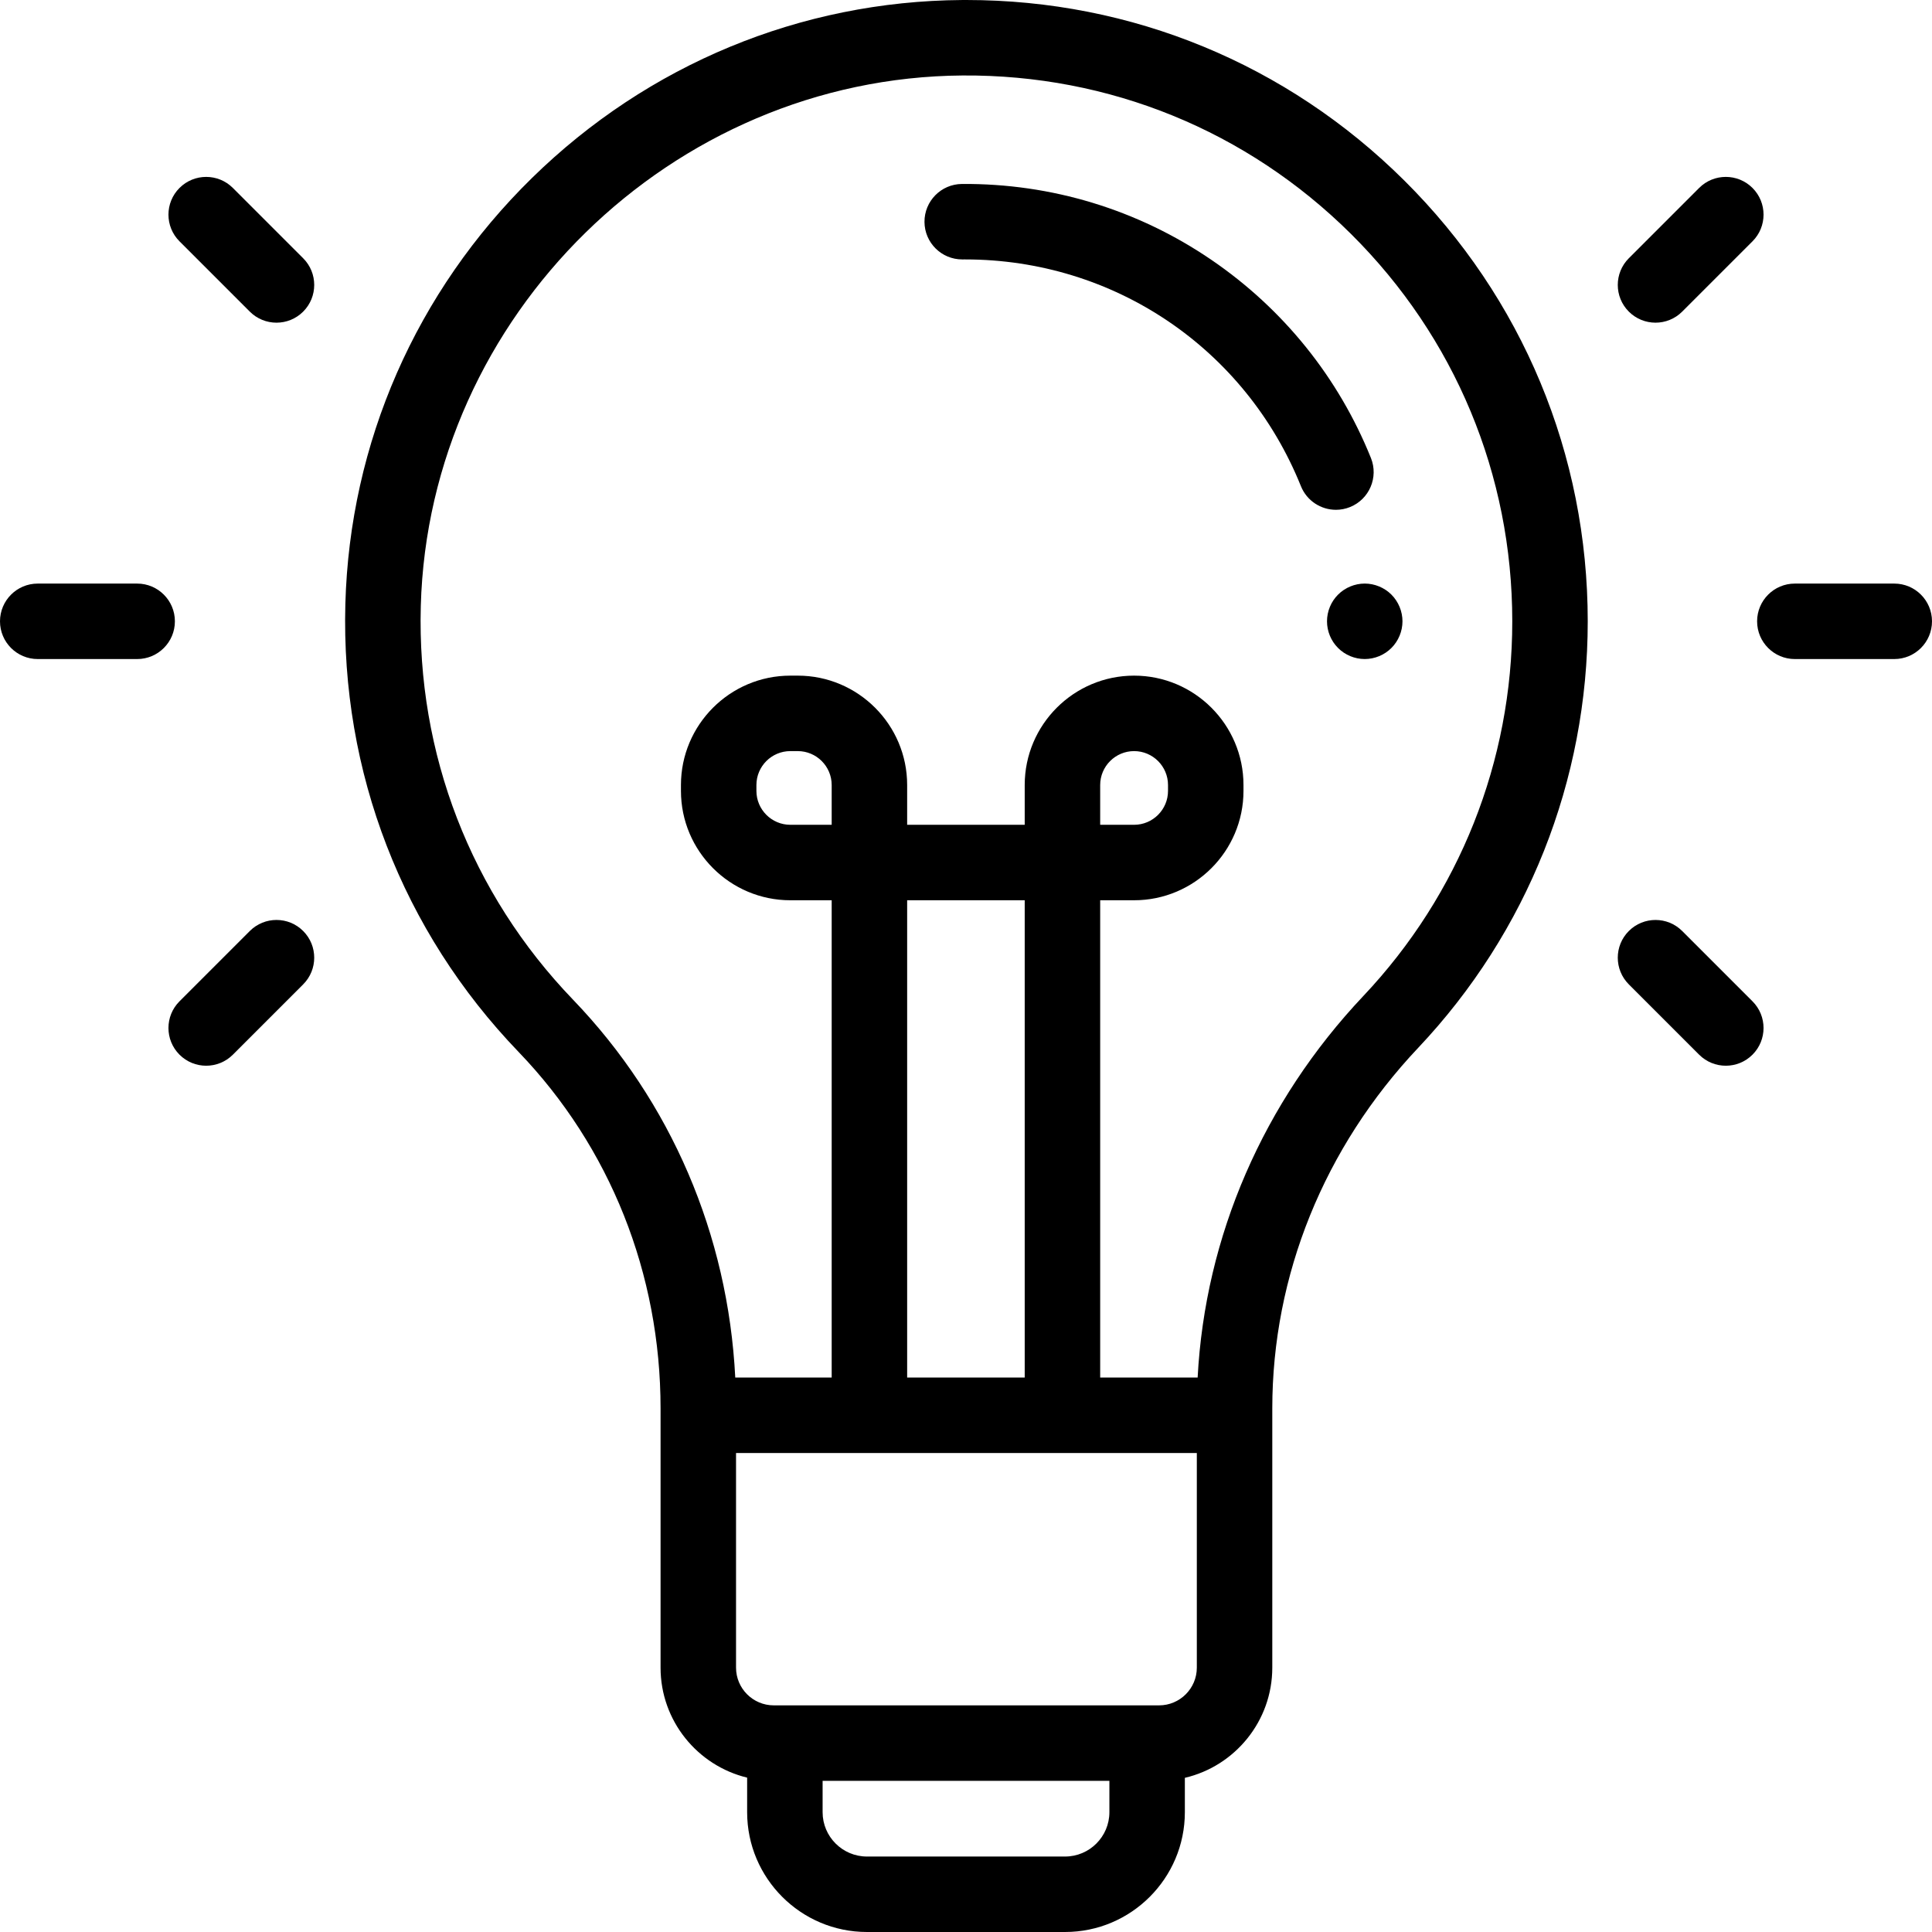
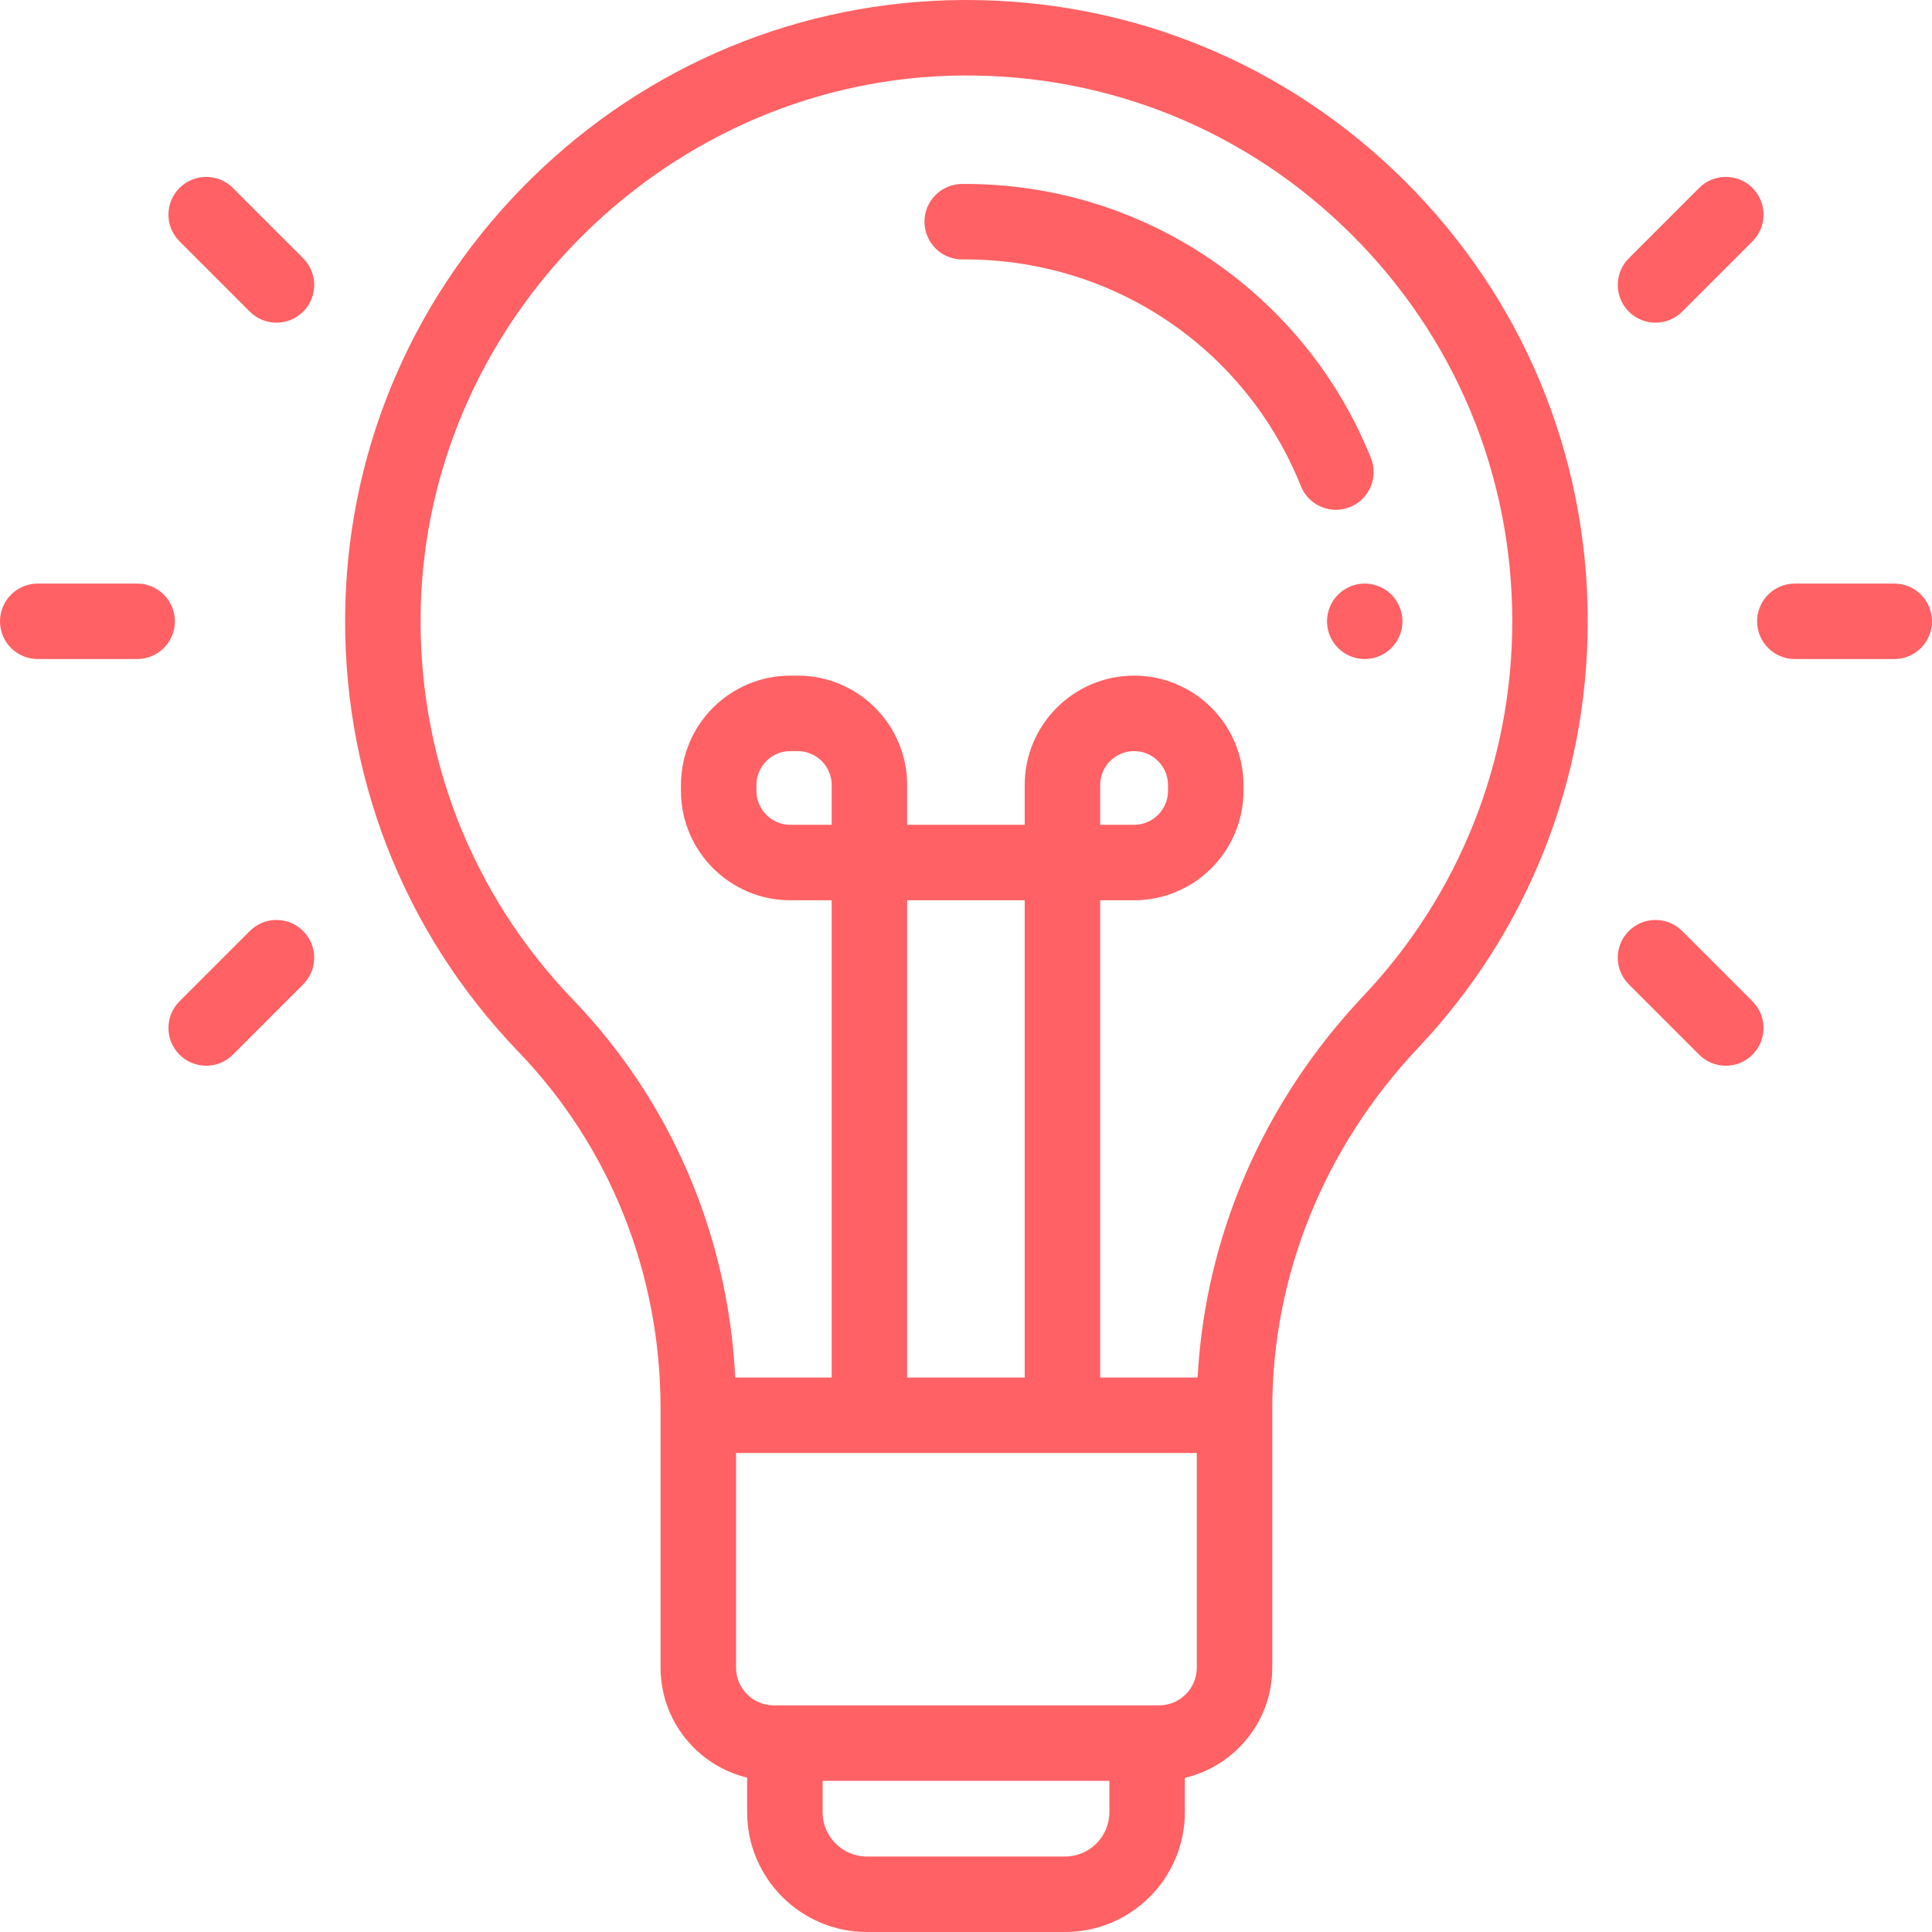
<svg xmlns="http://www.w3.org/2000/svg" version="1.1" id="Capa_1" x="0px" y="0px" viewBox="0 0 512 512" style="enable-background:new 0 0 512 512;" xml:space="preserve">
+   <style>
+         path {
+             fill: #FF6164;
+         }
+      
+     </style>
  <g>
    <g>
      <path d="M372.127,47.814C341.046,16.952,299.896,0.001,256.124,0.001c-0.396,0-0.801,0.001-1.197,0.004    c-42.734,0.301-83.195,17.044-113.931,47.145c-30.742,30.107-48.313,70.211-49.474,112.922    c-1.211,44.509,15.092,86.664,45.906,118.701c24.265,25.228,37.628,58.783,37.628,94.486v68.682    c0,14.111,9.797,25.97,22.943,29.151v9.158c0,17.507,14.243,31.75,31.75,31.75h52.5c17.507,0,31.75-14.243,31.75-31.75v-9.105    c13.261-3.099,23.171-15.012,23.171-29.204v-68.68c0-35.236,13.73-69.179,38.663-95.575    c28.976-30.677,44.934-70.819,44.934-113.032C420.767,120.454,403.493,78.959,372.127,47.814z M294,480.251    c0,6.479-5.271,11.75-11.75,11.75h-52.5c-6.479,0-11.75-5.271-11.75-11.75v-8.313h76V480.251z M317.171,441.941    c0,5.512-4.484,9.997-9.997,9.997H304h-96h-2.946c-5.513,0-9.997-4.485-9.997-9.997v-56.875h122.114V441.941z M240.405,365.066    V238.579h31.154v126.486H240.405z M361.295,263.952c-26.522,28.08-41.938,63.714-43.908,101.113h-25.828V238.579h8.988    c15.984,0,28.989-13.004,28.989-28.989v-1.55c0-15.985-13.005-28.989-28.989-28.989s-28.988,13.004-28.988,28.989v10.539h-31.154    V208.04c0-15.985-13.004-28.989-28.988-28.989h-1.97c-15.984,0-28.988,13.004-28.988,28.989v1.55    c0,15.984,13.004,28.989,28.988,28.989h10.958v126.486h-25.554c-1.909-37.823-17.01-73.128-43.008-100.157    c-27.07-28.144-41.393-65.183-40.328-104.292c2.094-76.99,66.491-140.068,143.553-140.612    c38.894-0.273,75.414,14.643,102.968,42.002c27.557,27.362,42.732,63.817,42.732,102.648    C400.768,201.74,386.749,237.004,361.295,263.952z M291.559,218.579V208.04c0-4.957,4.032-8.989,8.988-8.989    c4.957,0,8.989,4.033,8.989,8.989v1.55c0,4.957-4.032,8.989-8.989,8.989H291.559z M220.404,208.04v10.539h0h-10.958    c-4.956,0-8.988-4.032-8.988-8.989v-1.55c0-4.957,4.032-8.989,8.988-8.989h1.97C216.372,199.051,220.404,203.085,220.404,208.04z" />
    </g>
  </g>
  <g>
    <g>
      <path d="M363.307,121.365c-8.59-21.326-23.2-39.475-42.249-52.485c-19.526-13.335-42.414-20.295-66.131-20.128    c-5.523,0.039-9.969,4.548-9.93,10.071c0.039,5.499,4.509,9.929,9.998,9.929c0.024,0,0.049,0,0.072,0    c0.235-0.001,0.464-0.002,0.698-0.002c39.379,0,74.262,23.525,88.992,60.088c1.57,3.898,5.319,6.266,9.278,6.266    c1.244,0,2.51-0.233,3.734-0.727C362.891,132.313,365.372,126.487,363.307,121.365z" />
    </g>
  </g>
  <g>
    <g>
      <path d="M368.74,157.581c-1.86-1.86-4.44-2.93-7.07-2.93s-5.21,1.07-7.07,2.93c-1.87,1.86-2.93,4.44-2.93,7.07    c0,2.64,1.06,5.21,2.93,7.07c1.86,1.87,4.43,2.93,7.07,2.93c2.63,0,5.21-1.06,7.07-2.93c1.859-1.86,2.93-4.43,2.93-7.07    C371.67,162.021,370.6,159.441,368.74,157.581z" />
    </g>
  </g>
  <g>
    <g>
      <path d="M464.43,49.809c-3.906-3.905-10.236-3.905-14.143,0l-18.631,18.631c-3.905,3.905-3.905,10.237,0,14.143    c1.953,1.953,4.512,2.929,7.072,2.929s5.118-0.976,7.071-2.929l18.631-18.631C468.335,60.047,468.335,53.715,464.43,49.809z" />
    </g>
  </g>
  <g>
    <g>
      <path d="M464.429,265.358l-18.63-18.631c-3.905-3.905-10.235-3.905-14.143,0c-3.905,3.905-3.905,10.237,0,14.142l18.631,18.631    c1.953,1.953,4.512,2.929,7.071,2.929s5.118-0.977,7.071-2.929C468.334,275.595,468.334,269.263,464.429,265.358z" />
    </g>
  </g>
  <g>
    <g>
      <path d="M502,154.655h-26.349c-5.522,0-10,4.477-10,10s4.478,10,10,10H502c5.522,0,10-4.477,10-10S507.522,154.655,502,154.655z" />
    </g>
  </g>
  <g>
    <g>
      <path d="M80.343,68.441L61.713,49.81c-3.906-3.905-10.236-3.905-14.143,0c-3.905,3.905-3.905,10.237,0,14.143l18.631,18.631    c1.953,1.953,4.512,2.929,7.071,2.929c2.559,0,5.118-0.976,7.071-2.929C84.248,78.678,84.248,72.347,80.343,68.441z" />
    </g>
  </g>
  <g>
    <g>
      <path d="M80.343,246.726c-3.905-3.906-10.236-3.906-14.142,0L47.57,265.358c-3.905,3.905-3.905,10.237,0,14.142    c1.953,1.953,4.512,2.929,7.071,2.929c2.559,0,5.118-0.977,7.071-2.929l18.631-18.631    C84.248,256.963,84.248,250.632,80.343,246.726z" />
    </g>
  </g>
  <g>
    <g>
      <path d="M36.349,154.655H10c-5.522,0-10,4.477-10,10s4.478,10,10,10h26.349c5.522,0,10-4.477,10-10S41.871,154.655,36.349,154.655    z" />
    </g>
  </g>
  <g>
</g>
  <g>
</g>
  <g>
</g>
  <g>
</g>
  <g>
</g>
  <g>
</g>
  <g>
</g>
  <g>
</g>
  <g>
</g>
  <g>
</g>
  <g>
</g>
  <g>
</g>
  <g>
</g>
  <g>
</g>
  <g>
</g>
</svg>
